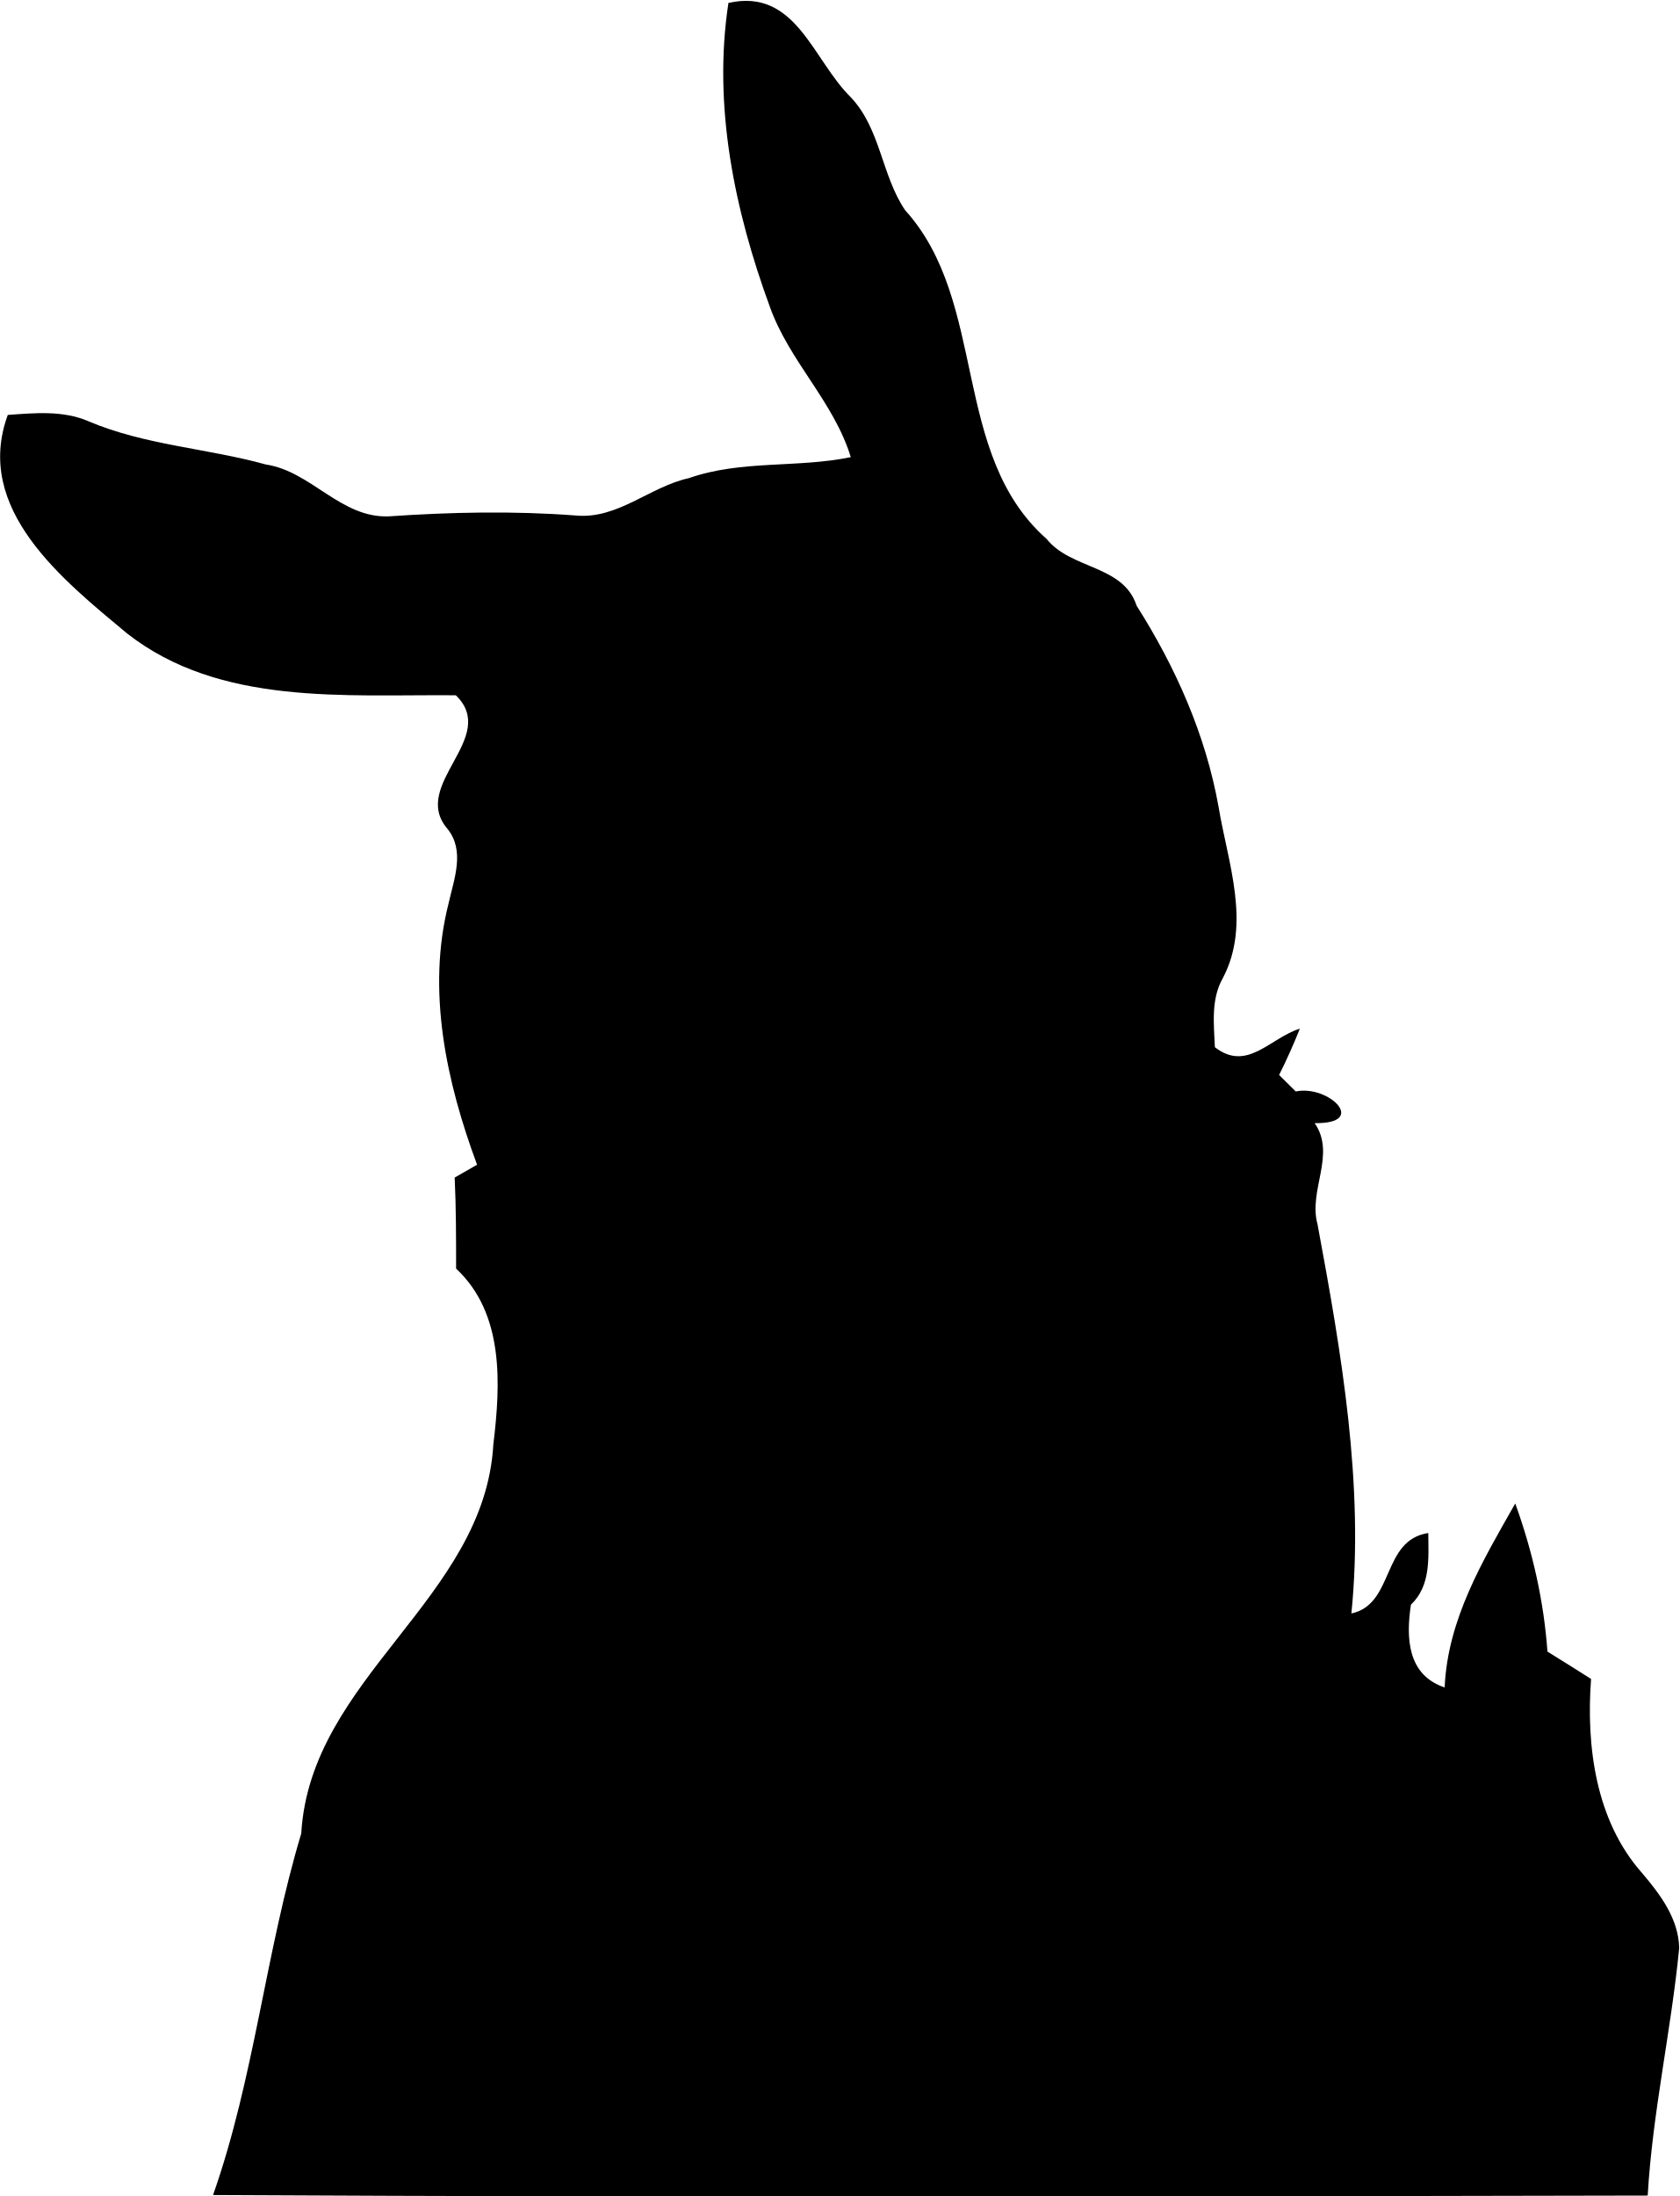
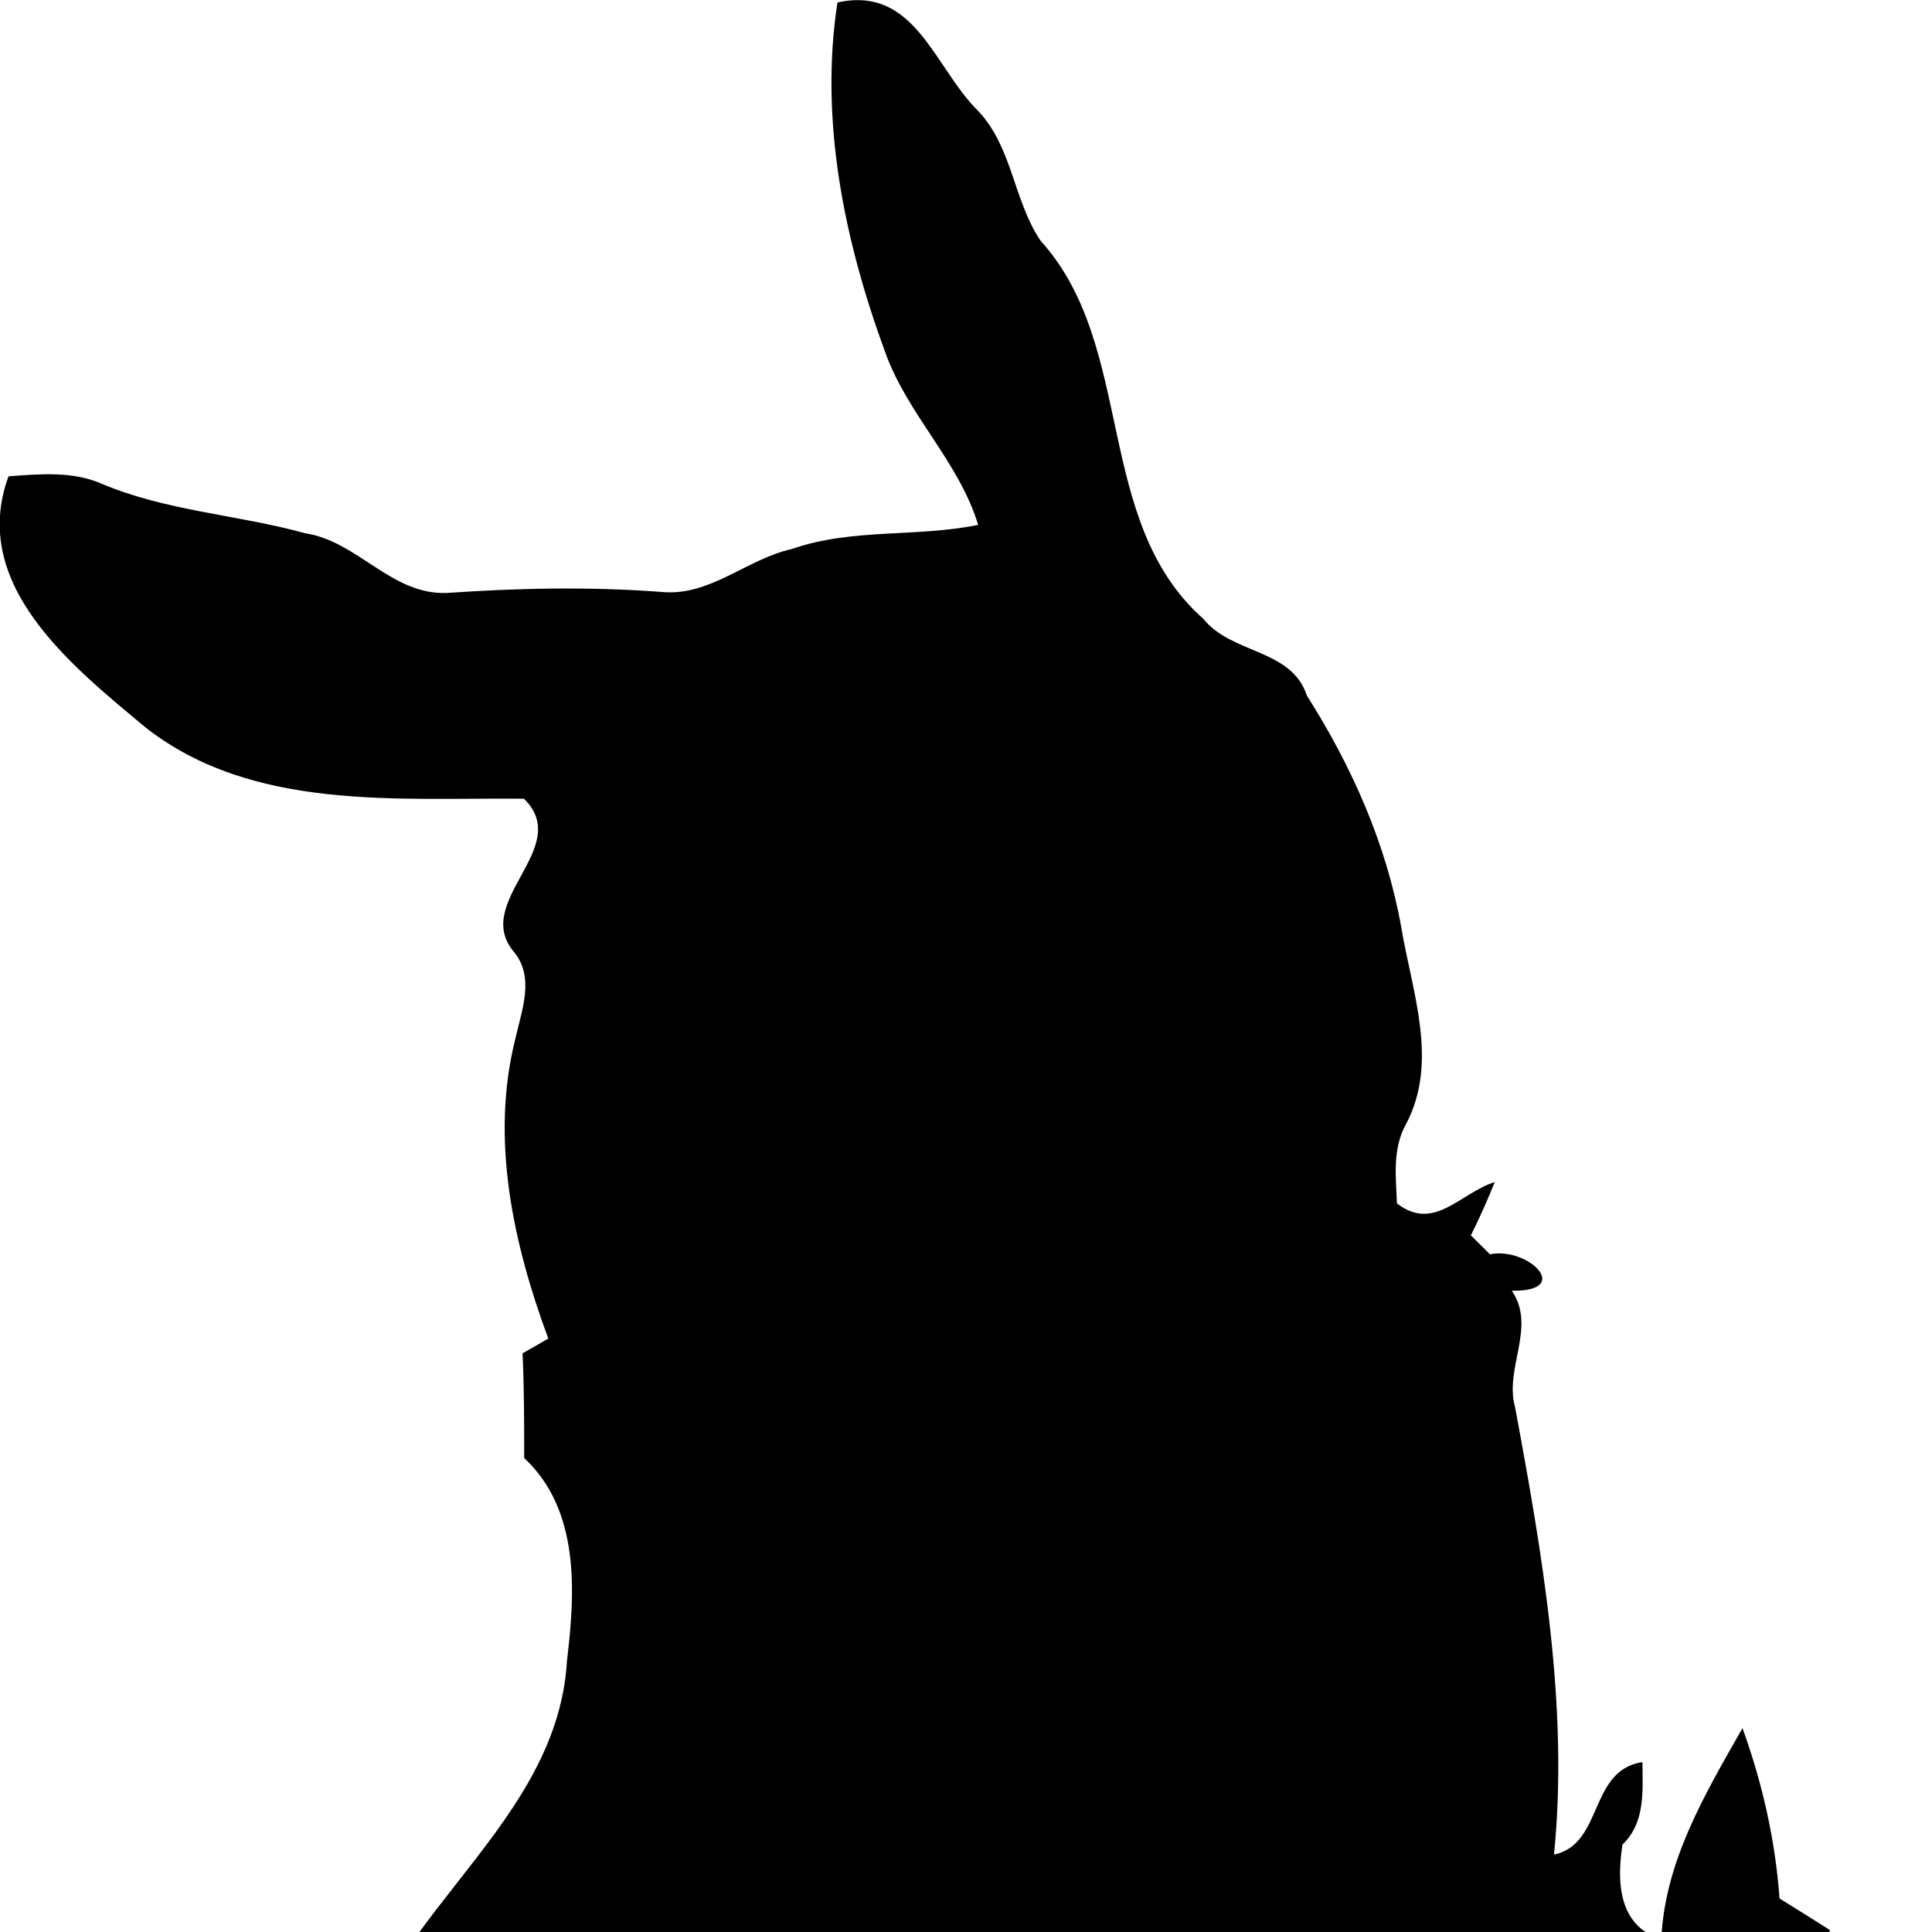
- <svg xmlns="http://www.w3.org/2000/svg" width="2048pt" height="2677pt" viewBox="0 0 2048 2677">
+ <svg xmlns="http://www.w3.org/2000/svg" width="2048pt" height="2048pt" viewBox="0 0 2048 2048">
  <defs />
  <path id="shape0" transform="matrix(10.78803 0 0 10.78739 2369.807 -54.39804)" fill="#000000" d="M114.25 2.693C137.27 -3.777 162.96 1.713 182.06 15.933C191.11 21.513 196.31 31.563 205.51 36.883C214.18 42.883 224.88 41.553 234.7 40.503C229.01 47.363 219.97 51.043 211.1 49.873C213.98 57.873 216.06 66.123 218.54 74.243C219.3 87.593 219.36 101.503 214.14 114.083C212.13 118.753 207.85 121.753 204.74 125.583C202.19 133.443 199.95 141.513 199.37 149.803C197.19 146.713 197.48 142.613 195.64 139.313C194.24 144.883 191.04 149.673 188.45 154.703C187.2 157.023 183.49 155.673 182.16 157.973C178.28 164.163 177.11 171.643 173.32 177.873C173.15 177.053 172.81 175.413 172.64 174.603C169.89 176.773 166.76 178.413 163.39 179.413C166.48 170.083 167.78 160.313 166.17 150.523C164.85 145.323 167.62 140.423 168.17 135.333C160.13 137.383 156.37 146.073 149.93 150.773C150.26 157.143 149.72 163.823 144.53 168.323C146.52 171.803 149.22 174.803 152.42 177.213C150.39 183.153 145.27 188.003 144.51 194.223C148.2 202.583 153.91 210.263 156.17 219.303C150.18 218.703 144.57 215.903 138.44 216.413C140.42 229.063 145.69 240.933 149.38 253.173C99.59 253.333 49.79 253.193 0 253.243C0.19 214.893 0.03 176.533 0.08 138.183C-0.32 135.213 2.3 132.243 5.35 132.673C10.5 133.983 13 139.763 17.67 141.753C24.15 140.663 32.16 139.633 34.53 132.393C42.53 124.433 40.1 110.443 50.11 104.033C60.22 97.903 72.63 96.953 84.21 97.843C83.78 95.993 83.64 93.803 81.63 92.973C76.61 90.233 74.55 84.523 73.42 79.253C70.87 80.203 69.09 82.263 67.26 84.153C52.5 97.943 34.43 107.383 16.64 116.603C10.59 120.313 5.53 125.353 0.23 130.013C0.15 122.163 -0.29 114.263 0.36 106.443C2.66 103.333 5.99 101.193 9.12 98.993C27.63 87.153 47.72 77.963 68.61 71.253C61.35 67.353 63.15 58.013 66.14 51.813C72.42 34.913 85.23 21.163 99.94 11.103C104.97 8.663 108.53 3.693 114.25 2.693M72.46 63.513C72.01 53.493 77.29 44.873 79.39 35.413C70.87 42.043 69.62 53.693 72.46 63.513M27.49 105.173C36.76 100.233 45.98 95.223 54.25 88.683C44.49 92.503 35.4 98.463 27.49 105.173M207.81 116.593C215.15 111.693 215.09 101.873 214.13 94.063C211.88 101.533 209.23 108.893 207.81 116.593Z" />
-   <path id="shape1" transform="matrix(10.78803 0 0 10.78739 0.1610698 1.045741)" fill="#000000" d="M82.315 0.233C89.955 -1.477 91.825 6.643 96.135 10.883C99.515 14.443 99.605 19.683 102.275 23.643C111.715 34.063 107.405 51.193 118.285 60.813C121.055 64.273 126.945 63.733 128.445 68.343C132.865 75.313 136.255 82.923 137.715 91.093C138.765 97.423 141.425 104.303 138.195 110.433C136.835 112.833 137.185 115.613 137.295 118.243C140.955 121.073 143.485 117.223 146.905 116.143C146.195 117.913 145.415 119.663 144.555 121.383C145.185 122.003 145.805 122.623 146.435 123.243C150.165 122.473 154.685 126.913 148.575 126.823C151.025 130.373 147.835 134.403 148.895 138.243C151.595 152.753 154.185 167.753 152.725 182.233C157.605 181.203 156.115 173.943 161.415 173.143C161.435 175.973 161.715 179.093 159.455 181.243C158.885 184.973 159.045 189.183 163.265 190.593C163.605 182.873 167.565 176.293 171.245 169.803C173.195 175.193 174.475 180.813 174.885 186.543C176.535 187.563 178.175 188.593 179.815 189.633C179.245 197.243 180.335 205.663 185.585 211.573C187.635 213.983 189.705 216.733 189.775 220.043C188.865 229.393 186.755 238.633 186.215 248.013C132.165 248.123 78.105 248.243 24.065 247.953C28.735 234.693 29.995 220.513 34.035 207.093C35.055 189.473 54.755 180.603 55.745 163.133C56.565 156.343 56.995 148.353 51.535 143.263C51.535 139.833 51.535 136.403 51.375 132.973C52.005 132.613 53.275 131.893 53.905 131.523C50.445 122.193 48.175 111.853 50.685 101.993C51.305 99.213 52.585 96.023 50.525 93.523C46.325 88.563 56.445 83.253 51.505 78.473C38.995 78.363 24.845 79.703 14.355 71.493C7.155 65.483 -3.045 57.473 0.865 46.793C3.915 46.573 7.085 46.263 9.975 47.503C16.365 50.223 23.385 50.553 30.035 52.393C35.185 53.173 38.505 58.483 43.945 58.253C50.955 57.773 57.985 57.623 65.005 58.153C69.795 58.633 73.405 54.903 77.855 53.933C83.765 51.863 90.095 52.813 96.145 51.563C94.235 45.313 89.195 40.723 87.005 34.593C83.005 23.683 80.535 11.853 82.315 0.233Z" />
+   <path id="shape1" transform="matrix(10.78803 0 0 10.78739 -0.3029922 0.1412233)" fill="#000000" d="M82.315 0.233C89.955 -1.477 91.825 6.643 96.135 10.883C99.515 14.443 99.605 19.683 102.275 23.643C111.715 34.063 107.405 51.193 118.285 60.813C121.055 64.273 126.945 63.733 128.445 68.343C132.865 75.313 136.255 82.923 137.715 91.093C138.765 97.423 141.425 104.303 138.195 110.433C136.835 112.833 137.185 115.613 137.295 118.243C140.955 121.073 143.485 117.223 146.905 116.143C146.195 117.913 145.415 119.663 144.555 121.383C145.185 122.003 145.805 122.623 146.435 123.243C150.165 122.473 154.685 126.913 148.575 126.823C151.025 130.373 147.835 134.403 148.895 138.243C151.595 152.753 154.185 167.753 152.725 182.233C157.605 181.203 156.115 173.943 161.415 173.143C161.435 175.973 161.715 179.093 159.455 181.243C158.885 184.973 159.045 189.183 163.265 190.593C163.605 182.873 167.565 176.293 171.245 169.803C173.195 175.193 174.475 180.813 174.885 186.543C176.535 187.563 178.175 188.593 179.815 189.633C179.245 197.243 180.335 205.663 185.585 211.573C187.635 213.983 189.705 216.733 189.775 220.043C188.865 229.393 186.755 238.633 186.215 248.013C132.165 248.123 78.105 248.243 24.065 247.953C28.735 234.693 29.995 220.513 34.035 207.093C35.055 189.473 54.755 180.603 55.745 163.133C56.565 156.343 56.995 148.353 51.535 143.263C51.535 139.833 51.535 136.403 51.375 132.973C52.005 132.613 53.275 131.893 53.905 131.523C50.445 122.193 48.175 111.853 50.685 101.993C51.305 99.213 52.585 96.023 50.525 93.523C46.325 88.563 56.445 83.253 51.505 78.473C38.995 78.363 24.845 79.703 14.355 71.493C7.155 65.483 -3.045 57.473 0.865 46.793C3.915 46.573 7.085 46.263 9.975 47.503C16.365 50.223 23.385 50.553 30.035 52.393C35.185 53.173 38.505 58.483 43.945 58.253C50.955 57.773 57.985 57.623 65.005 58.153C69.795 58.633 73.405 54.903 77.855 53.933C83.765 51.863 90.095 52.813 96.145 51.563C94.235 45.313 89.195 40.723 87.005 34.593C83.005 23.683 80.535 11.853 82.315 0.233Z" />
  <path id="shape2" transform="matrix(10.78803 0 0 10.78739 8260.225 214.6504)" fill="#000000" d="M68.866 1.302C72.856 -0.288 77.246 0.732 81.296 1.622C86.366 2.912 91.246 0.172 96.306 0.052C107.316 -0.568 117.536 4.492 127.026 9.452C133.116 13.742 139.596 17.872 143.436 24.482C146.916 26.872 152.126 27.652 153.646 32.282C156.266 40.892 157.266 49.902 159.316 58.642C166.636 64.742 179.656 64.762 183.016 75.052C180.536 78.472 179.396 82.762 176.436 85.822C171.436 87.992 166.876 82.292 162.186 84.732C162.526 88.592 167.236 91.512 165.556 95.472C161.746 99.602 155.626 97.422 150.736 98.562C147.186 112.432 147.086 127.192 141.206 140.382C139.966 143.882 140.056 147.972 137.606 150.952C132.976 151.972 133.146 145.892 132.036 142.882C127.276 143.762 124.116 140.522 123.466 136.072C122.546 135.992 121.636 135.902 120.746 135.822C114.236 142.422 117.816 151.972 115.856 160.042C111.196 158.762 107.736 161.252 105.046 164.772C104.576 161.992 104.176 159.212 103.836 156.422C99.756 157.272 95.696 158.172 91.646 159.072C92.656 165.622 98.556 169.672 104.216 172.092C117.036 179.532 135.456 179.252 142.926 194.112C145.416 205.812 152.786 216.232 152.806 228.512C102.096 228.572 51.376 228.572 0.666 228.512C0.876 221.092 -1.134 213.552 0.966 206.252C3.546 201.692 9.156 199.552 14.226 199.872C21.596 179.482 46.176 170.612 50.706 148.732C52.566 148.422 54.426 148.112 56.306 147.802C56.736 143.242 52.866 140.612 48.896 139.732C45.106 130.942 39.596 122.692 33.146 115.662C30.386 123.002 34.496 131.442 30.206 138.322C27.316 143.402 26.896 149.382 25.426 154.932C24.086 154.502 22.746 154.072 21.436 153.642C20.806 149.912 17.196 148.382 14.926 145.822C13.606 142.282 14.436 138.412 13.796 134.762C11.906 132.572 9.836 130.492 9.086 127.592C11.516 122.472 15.276 118.122 17.686 113.032C20.166 108.072 12.376 104.372 15.706 99.542C18.836 95.362 18.966 89.882 17.896 84.962C16.756 79.542 7.756 79.662 8.676 73.342C9.376 70.022 12.906 68.142 14.966 65.612C13.276 53.422 14.586 40.762 19.676 29.512C23.406 27.132 28.336 28.352 32.576 28.102C41.126 20.212 48.136 9.262 60.276 6.722C64.056 6.602 65.926 3.042 68.866 1.302Z" />
  <path id="shape3" transform="matrix(10.78803 0 0 10.78739 5566.602 262.2511)" fill="#000000" d="M39.882 7.349C66.832 -7.281 100.922 1.459 123.642 20.139C130.312 24.849 132.822 34.759 141.052 37.099C143.562 35.269 146.072 33.369 148.952 32.139C156.872 33.679 160.762 41.479 164.572 47.749C171.592 59.619 170.872 73.829 173.732 86.859C175.112 96.749 171.512 106.139 171.632 115.939C168.792 130.469 167.592 146.089 158.902 158.659C153.732 164.979 158.332 173.319 160.842 179.799C165.852 189.829 167.482 200.999 169.692 211.859C170.442 216.389 167.802 220.939 164.012 223.289C160.442 224.329 156.662 224.119 152.992 224.169C106.812 223.759 60.662 223.669 14.452 223.619C9.662 208.929 3.872 193.659 6.182 177.859C5.942 170.079 15.662 167.739 17.602 160.999C13.712 146.409 8.982 131.999 4.952 117.439C3.582 114.659 -0.828 112.819 0.812 109.249C3.382 101.369 1.892 92.969 2.202 84.839C-0.188 74.419 -1.688 62.749 3.432 52.909C5.542 37.899 15.882 25.619 27.782 16.959C28.902 11.049 35.902 10.679 39.882 7.349M128.982 146.859C124.742 149.929 126.852 155.579 126.452 160.009C130.462 158.599 134.142 155.689 135.612 151.609C135.012 146.819 133.882 142.099 133.072 137.339C132.122 140.659 131.932 144.569 128.982 146.859M37.512 159.349C42.492 162.749 48.862 163.179 54.272 165.759C60.072 168.409 67.902 165.319 68.992 158.669C58.922 150.229 45.062 149.419 34.642 141.489C32.902 147.439 34.022 154.249 37.512 159.349M105.322 160.119C106.762 155.869 108.952 151.549 108.082 146.929C100.672 145.779 100.292 157.379 105.322 160.119Z" />
  <path id="shape4" transform="matrix(10.78803 0 0 10.78739 3997.829 2442.482)" fill="#000000" d="M0 13.73C2.45 7.66 8.19 1.95 14.47 0C22.49 6.21 26.39 16.53 35.48 21.57C27.45 21.93 19.41 21.75 11.37 21.79C6.13 22.33 2.62 17.52 0 13.73Z" />
  <path id="shape5" transform="matrix(10.78803 0 0 10.78739 5647.643 2894.969)" fill="#000000" d="M64.46 7.104C69.66 5.084 73.38 -0.486 79.48 0.034C92.11 0.034 104.09 4.854 115.82 9.044C121.82 10.834 126.41 15.304 131.22 19.084C138.27 25.644 145.76 32.464 149.11 41.764C152.28 50.584 157.41 59.134 156.8 68.834C156.23 84.494 158.21 100.374 154.88 115.824C154.65 125.674 154.37 135.594 155.24 145.424C154.72 146.124 154.21 146.824 153.72 147.534C153.24 144.814 151.56 142.724 149.38 141.134C148.52 149.504 144.35 156.854 141.05 164.424C140.36 155.284 140.53 146.074 137.49 137.274C135.54 144.084 134.62 151.114 133.92 158.154C133.09 156.724 132.26 155.294 131.46 153.874C129.04 156.924 126.2 159.624 124 162.844C123.07 168.284 127.35 172.834 130.79 176.524C136.83 181.834 141.08 188.944 147.77 193.554C153.92 198.384 163.06 199.844 166.62 207.564C170.3 216.464 171.15 226.274 170.76 235.834L0 235.834C0.99 226.724 2.51 217.614 5.94 209.074C8.05 202.704 9.61 193.934 17.04 191.774C25.66 188.944 34.45 186.044 41.58 180.224C44.75 177.514 51.98 177.284 51.11 171.854C48.64 166.564 44.75 162.104 41.4 157.374C40.76 160.444 40.15 163.524 39.41 166.574C36.04 159.474 34.13 151.794 31.37 144.444C30.55 144.294 29.75 144.144 28.95 144.004C28.69 145.814 28.44 147.614 28.2 149.434C25.39 149.124 20.6 151.074 19.59 147.314C17.83 142.354 17.02 137.114 15.98 131.974C15.1 132.064 14.22 132.144 13.35 132.224C12.19 134.524 10.82 136.704 9.26 138.754C7.98 129.964 14.45 121.744 11.75 112.834C8.94 103.414 11.07 93.644 10.37 84.044C9.38 84.164 8.39 84.274 7.41 84.384C6.99 88.154 6.5 92.204 3.25 94.694C1.06 85.824 5.92 77.684 7.5 69.204C13.05 45.574 27.46 24.894 45.73 9.274C51.56 6.434 58.32 8.474 64.46 7.104Z" />
  <path id="shape6" transform="matrix(10.78803 0 0 10.78739 -383.083 2931.225)" fill="#000000" d="M94.33 3.153C108.45 -2.437 123.81 1.293 138.51 0.423C152.79 1.063 166.67 8.143 176.12 18.843C180.18 23.423 184.36 28.323 190.23 30.613C202.7 35.473 215.83 38.893 229.2 39.863C225.39 42.813 220.67 43.873 216.05 44.803C219.44 45.413 222.78 46.223 226.12 47.053C218.55 49.053 210.74 50.533 203.69 54.083C206.14 59.893 210.89 63.913 216.8 65.953C214.76 66.113 212.72 66.063 210.69 66.183C216.94 82.763 222.5 100.993 217.86 118.723C215.94 128.583 211.12 138.693 201.98 143.733C198.67 145.733 201.36 149.823 202.49 152.393C207.83 151.963 213.3 152.963 217.03 157.113C220.28 157.483 224.01 157.023 226.72 159.213C231.78 164.493 241.37 166.763 239.86 175.983C241.92 177.903 243.42 180.313 244.18 183.033C245.3 183.263 246.42 183.493 247.54 183.733C247.52 184.843 247.49 185.963 247.47 187.093C246.33 187.873 245.2 188.653 244.07 189.443C246.81 195.683 250.06 201.663 253.36 207.613C257.75 215.693 255.94 226.273 249.14 232.473L241.69 232.473C240.11 218.693 238.74 204.873 239.12 190.963C237.11 191.203 235.1 191.333 233.09 191.513C233.33 188.733 235.07 186.613 236.89 184.663C235.25 184.103 233.61 183.543 231.97 183.003C230.78 177.693 226.17 175.773 221.21 175.363C220.07 173.023 218.98 169.183 215.56 170.573C210.6 172.133 205.53 170.103 203.15 165.433C200.03 165.883 196.86 166.753 193.7 166.253C188.5 163.653 185.16 157.983 179.11 156.903C174.95 156.223 171.97 153.303 169.91 149.803C166.29 155.783 162.38 161.583 158.26 167.243C165.01 167.923 172.63 167.153 178.23 171.743C186.15 177.643 188.09 188.013 189.85 197.113C193.34 208.563 192.77 220.643 193.24 232.473L0 232.473C1.03 231.303 2.01 230.103 2.99 228.903C4.5 229.083 6.01 229.293 7.52 229.493C17.69 217.253 32.46 209.453 40.42 195.303C48.29 187.583 61.92 190.033 69.08 181.143C80.02 182.143 88.81 171.363 90.68 161.443C89.69 155.723 83.35 152.843 78.79 150.073C80.42 152.393 82.22 154.603 83.97 156.833C82.5 156.543 81.03 156.263 79.55 155.963C79.4 156.613 79.1 157.893 78.95 158.533C71.72 150.903 62.78 145.153 56.13 136.923C57.47 141.103 59.45 145.023 60.98 149.133C58.32 148.413 57.06 146.053 56.33 143.623C54.43 137.213 47.69 134.013 45.49 127.703C35.66 109.103 38.23 87.133 43.36 67.573C41.33 64.113 37.35 62.893 33.55 63.573C34.13 62.863 34.72 62.163 35.3 61.463C26.06 59.383 17.71 54.833 10.37 48.933C19.68 49.473 29.07 47.133 37.6 43.543C34.05 42.953 29.64 44.093 26.94 41.083C33.09 40.033 39.76 40.553 45.35 37.353C50.04 34.803 54.42 31.743 58.96 28.943C64.68 25.723 67.48 19.443 72.36 15.263C78.34 9.163 86.32 5.693 94.33 3.153M196.45 54.943C197.91 55.973 199.37 57.003 200.83 58.053C200.72 57.183 200.49 55.443 200.38 54.573C199.06 54.693 197.76 54.813 196.45 54.943M197.68 62.483C199.21 79.803 197.79 97.703 203.76 114.313C205.09 123.363 205.24 132.893 202.44 141.693C216.32 130.203 218.87 110.343 215.39 93.613C212.49 83.413 210.58 72.563 204.4 63.703C202.15 63.323 199.92 62.913 197.68 62.483M52.55 133.893C47.07 118.453 46.4 101.713 47.03 85.463C42.49 101.163 40.65 120.893 52.55 133.893M182.62 140.143C183.2 140.353 184.36 140.793 184.94 141.003C185.33 141.643 186.11 142.913 186.51 143.543C187.32 139.733 187.75 135.833 187.6 131.943C185.93 134.673 184.27 137.403 182.62 140.143M194.5 145.583C195.49 145.933 196.48 146.293 197.47 146.663C198.53 142.763 199.41 138.793 199.44 134.743C197.24 138.083 196.07 141.933 194.5 145.583M142.79 156.793C140.31 159.253 138.03 163.143 134.04 162.813C137.65 160.093 139.74 156.063 140.97 151.803C137.65 154.763 132.94 156.063 130.14 159.493C129.75 165.553 137.32 165.653 141.49 167.083C149.03 159.643 153.24 149.723 157.76 140.333C151.73 144.793 147.9 151.413 142.79 156.793M87.64 150.913C86.89 152.163 87.97 154.223 89.43 154.313C91.28 153.503 89.32 150.003 87.64 150.913M144.08 167.203C149.75 169.393 152.76 163.193 158.29 164.273C160.9 160.273 162.18 155.663 163.59 151.153C158.22 157.913 149.24 160.303 144.08 167.203M247.73 207.123C248.71 213.683 249.22 220.293 249.03 226.933C254.21 221.903 251.47 212.523 247.73 207.123Z" />
  <path id="shape7" transform="matrix(10.78803 0 0 10.78739 2613.487 3007.094)" fill="#000000" d="M61.392 0.32C63.252 0 65.152 0.05 67.042 0C69.722 10.52 61.902 19.37 61.862 29.7C68.992 26.1 75.522 21.1 83.452 19.31C90.812 17.61 98.332 16.7 105.752 15.33C120.652 15.37 135.342 20.91 146.842 30.38C150.312 33.55 156.562 31.38 159.082 35.76C166.152 46.77 174.172 57.33 178.882 69.65C180.592 76.26 178.992 83.03 177.412 89.48C176.182 93.65 180.392 97.81 177.882 101.79C174.902 107.24 176.222 113.56 176.022 119.48C176.092 125.54 173.662 131.19 171.802 136.84C180.002 139.83 188.832 139.17 197.252 141.07C203.522 142.57 209.682 139.98 215.902 139.47C215.012 144.44 211.512 149.06 206.672 150.67C198.222 152.23 190.202 155.61 182.302 158.84C177.082 161.77 182.132 168.12 186.732 167.48C194.852 167.01 203.072 167.3 210.712 170.41C208.112 175.82 201.022 172.74 196.342 174.01C189.212 176.1 181.912 177.7 174.942 180.32C178.192 185.03 184.682 184.71 188.492 188.5C191.952 195.7 186.082 202.26 183.472 208.58C181.002 215.68 188.752 219.99 191.752 225.44L7.902 225.44C9.432 223.62 12.382 221.49 10.922 218.85C8.502 213.23 6.322 207.5 5.132 201.47C3.792 194.75 -1.628 188.71 0.482 181.53C3.112 170 15.242 164.73 21.502 155.48C20.692 149.39 17.022 143.82 17.892 137.45C17.362 127.91 25.252 121.34 29.042 113.4C31.062 106.28 25.202 99.64 26.482 92.47C27.482 87.34 27.692 81.99 29.622 77.09C34.602 66.46 34.712 53.66 42.912 44.59C47.902 39.42 49.222 32.32 51.432 25.79C55.842 17.73 56.882 8.33 61.392 0.32Z" />
  <path id="shape8" transform="matrix(10.78803 0 0 10.78739 8412.001 3060.291)" fill="#000000" d="M54.217 3.959C68.707 0.389 85.007 -2.881 98.987 4.159C112.227 8.339 125.617 14.949 133.397 26.919C138.757 38.699 138.197 51.909 141.197 64.279C147.577 75.669 143.057 89.189 144.647 101.559C146.357 110.679 144.497 120.279 139.617 128.159C136.347 133.669 133.517 141.899 125.467 140.519C126.097 144.549 127.177 148.489 128.067 152.469C129.467 158.399 126.607 164.759 129.247 170.479C131.117 174.699 133.367 178.839 133.987 183.489C136.007 195.989 140.547 207.959 142.307 220.509L0.007 220.509C0.017 205.159 -0.013 189.809 0.007 174.459C-0.073 167.249 4.627 160.769 10.657 157.179C16.997 153.519 23.097 149.399 29.817 146.439C34.587 144.309 39.367 141.109 40.687 135.699C34.827 136.599 27.957 140.299 22.667 135.839C17.087 131.529 8.127 129.629 6.867 121.549C4.767 100.359 13.907 80.379 19.987 60.579C19.307 49.089 15.037 36.539 20.467 25.529C28.377 14.209 41.767 8.759 54.217 3.959Z" />
  <path id="shape9" transform="matrix(10.78803 0 0 10.78739 9970.867 4988.739)" fill="#000000" d="M0.007 0C0.378 0 1.117 0 1.488 0C1.478 1.16 1.478 2.32 1.488 3.48C1.117 3.48 0.378 3.47 0.007 3.47C-0.003 2.31 -0.003 1.15 0.007 0Z" />
  <path id="shape10" transform="matrix(10.78803 0 0 10.78739 4812.973 5151.628)" fill="#000000" d="M20.21 10.83C25.2 9.21 25.66 3.17 29.31 0C30.81 8.81 29.91 17.76 30.13 26.64L0 26.64C5.61 20.13 12.31 14.37 20.21 10.83Z" />
</svg>
